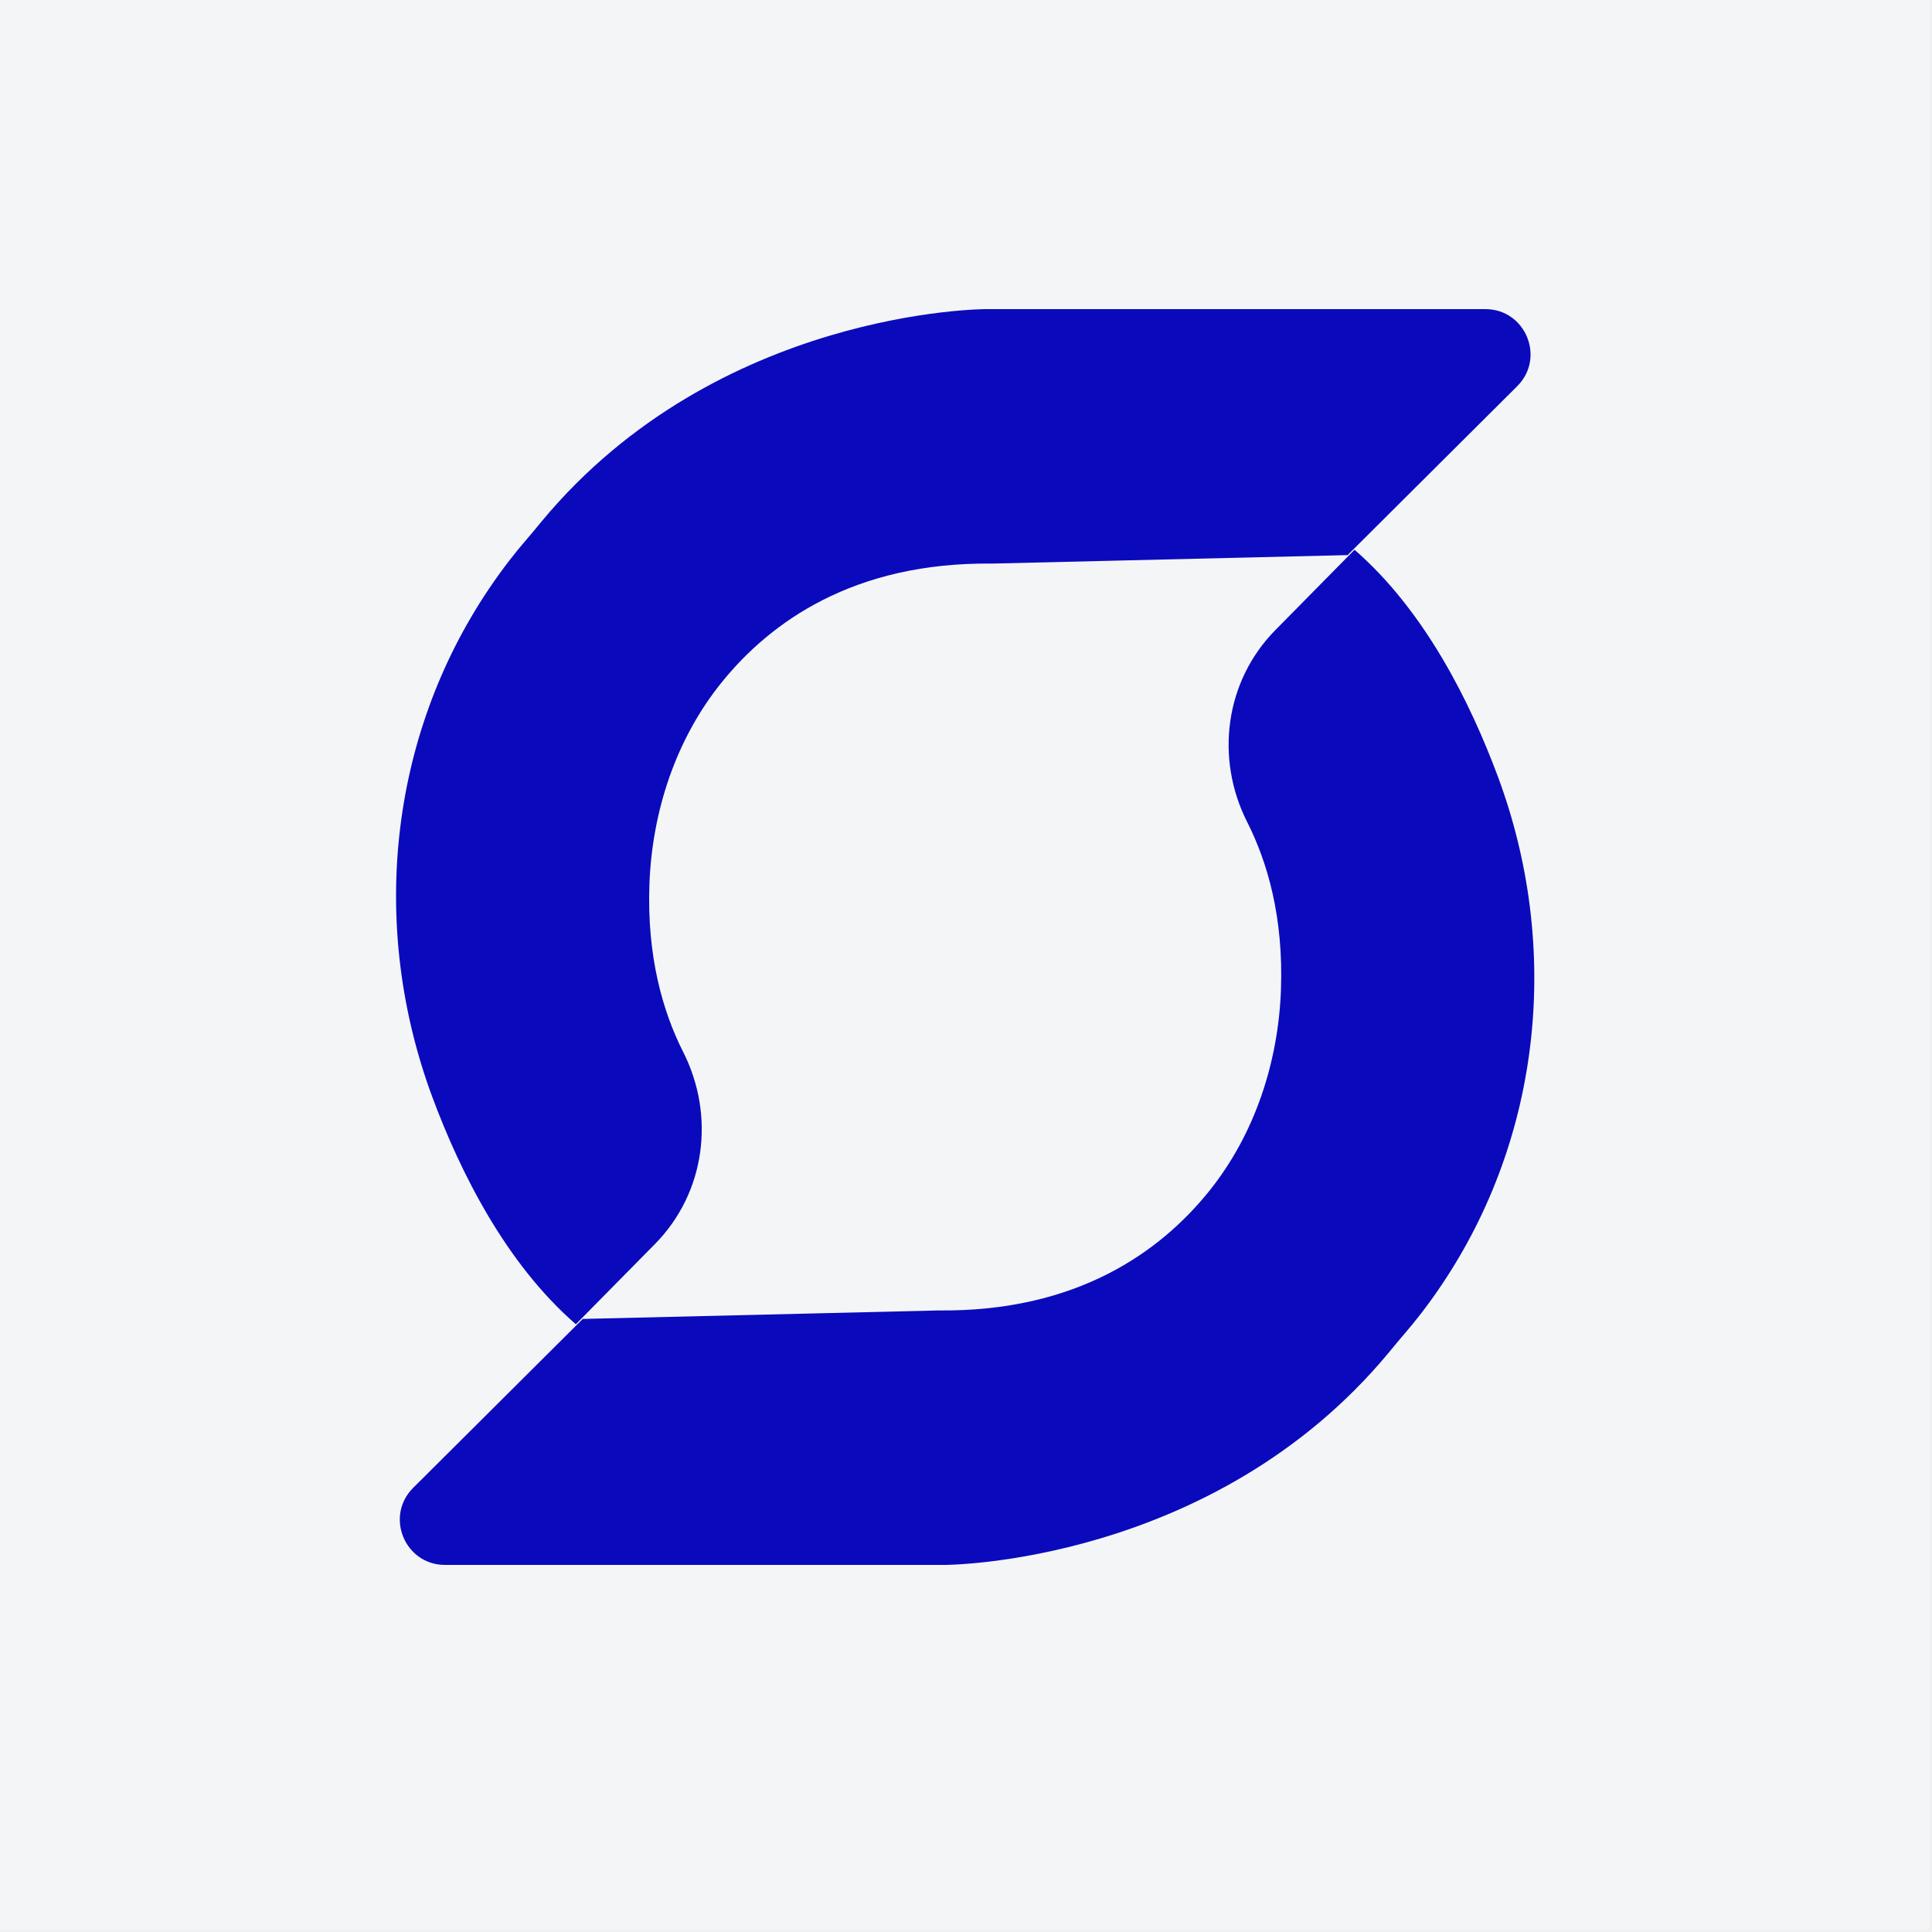
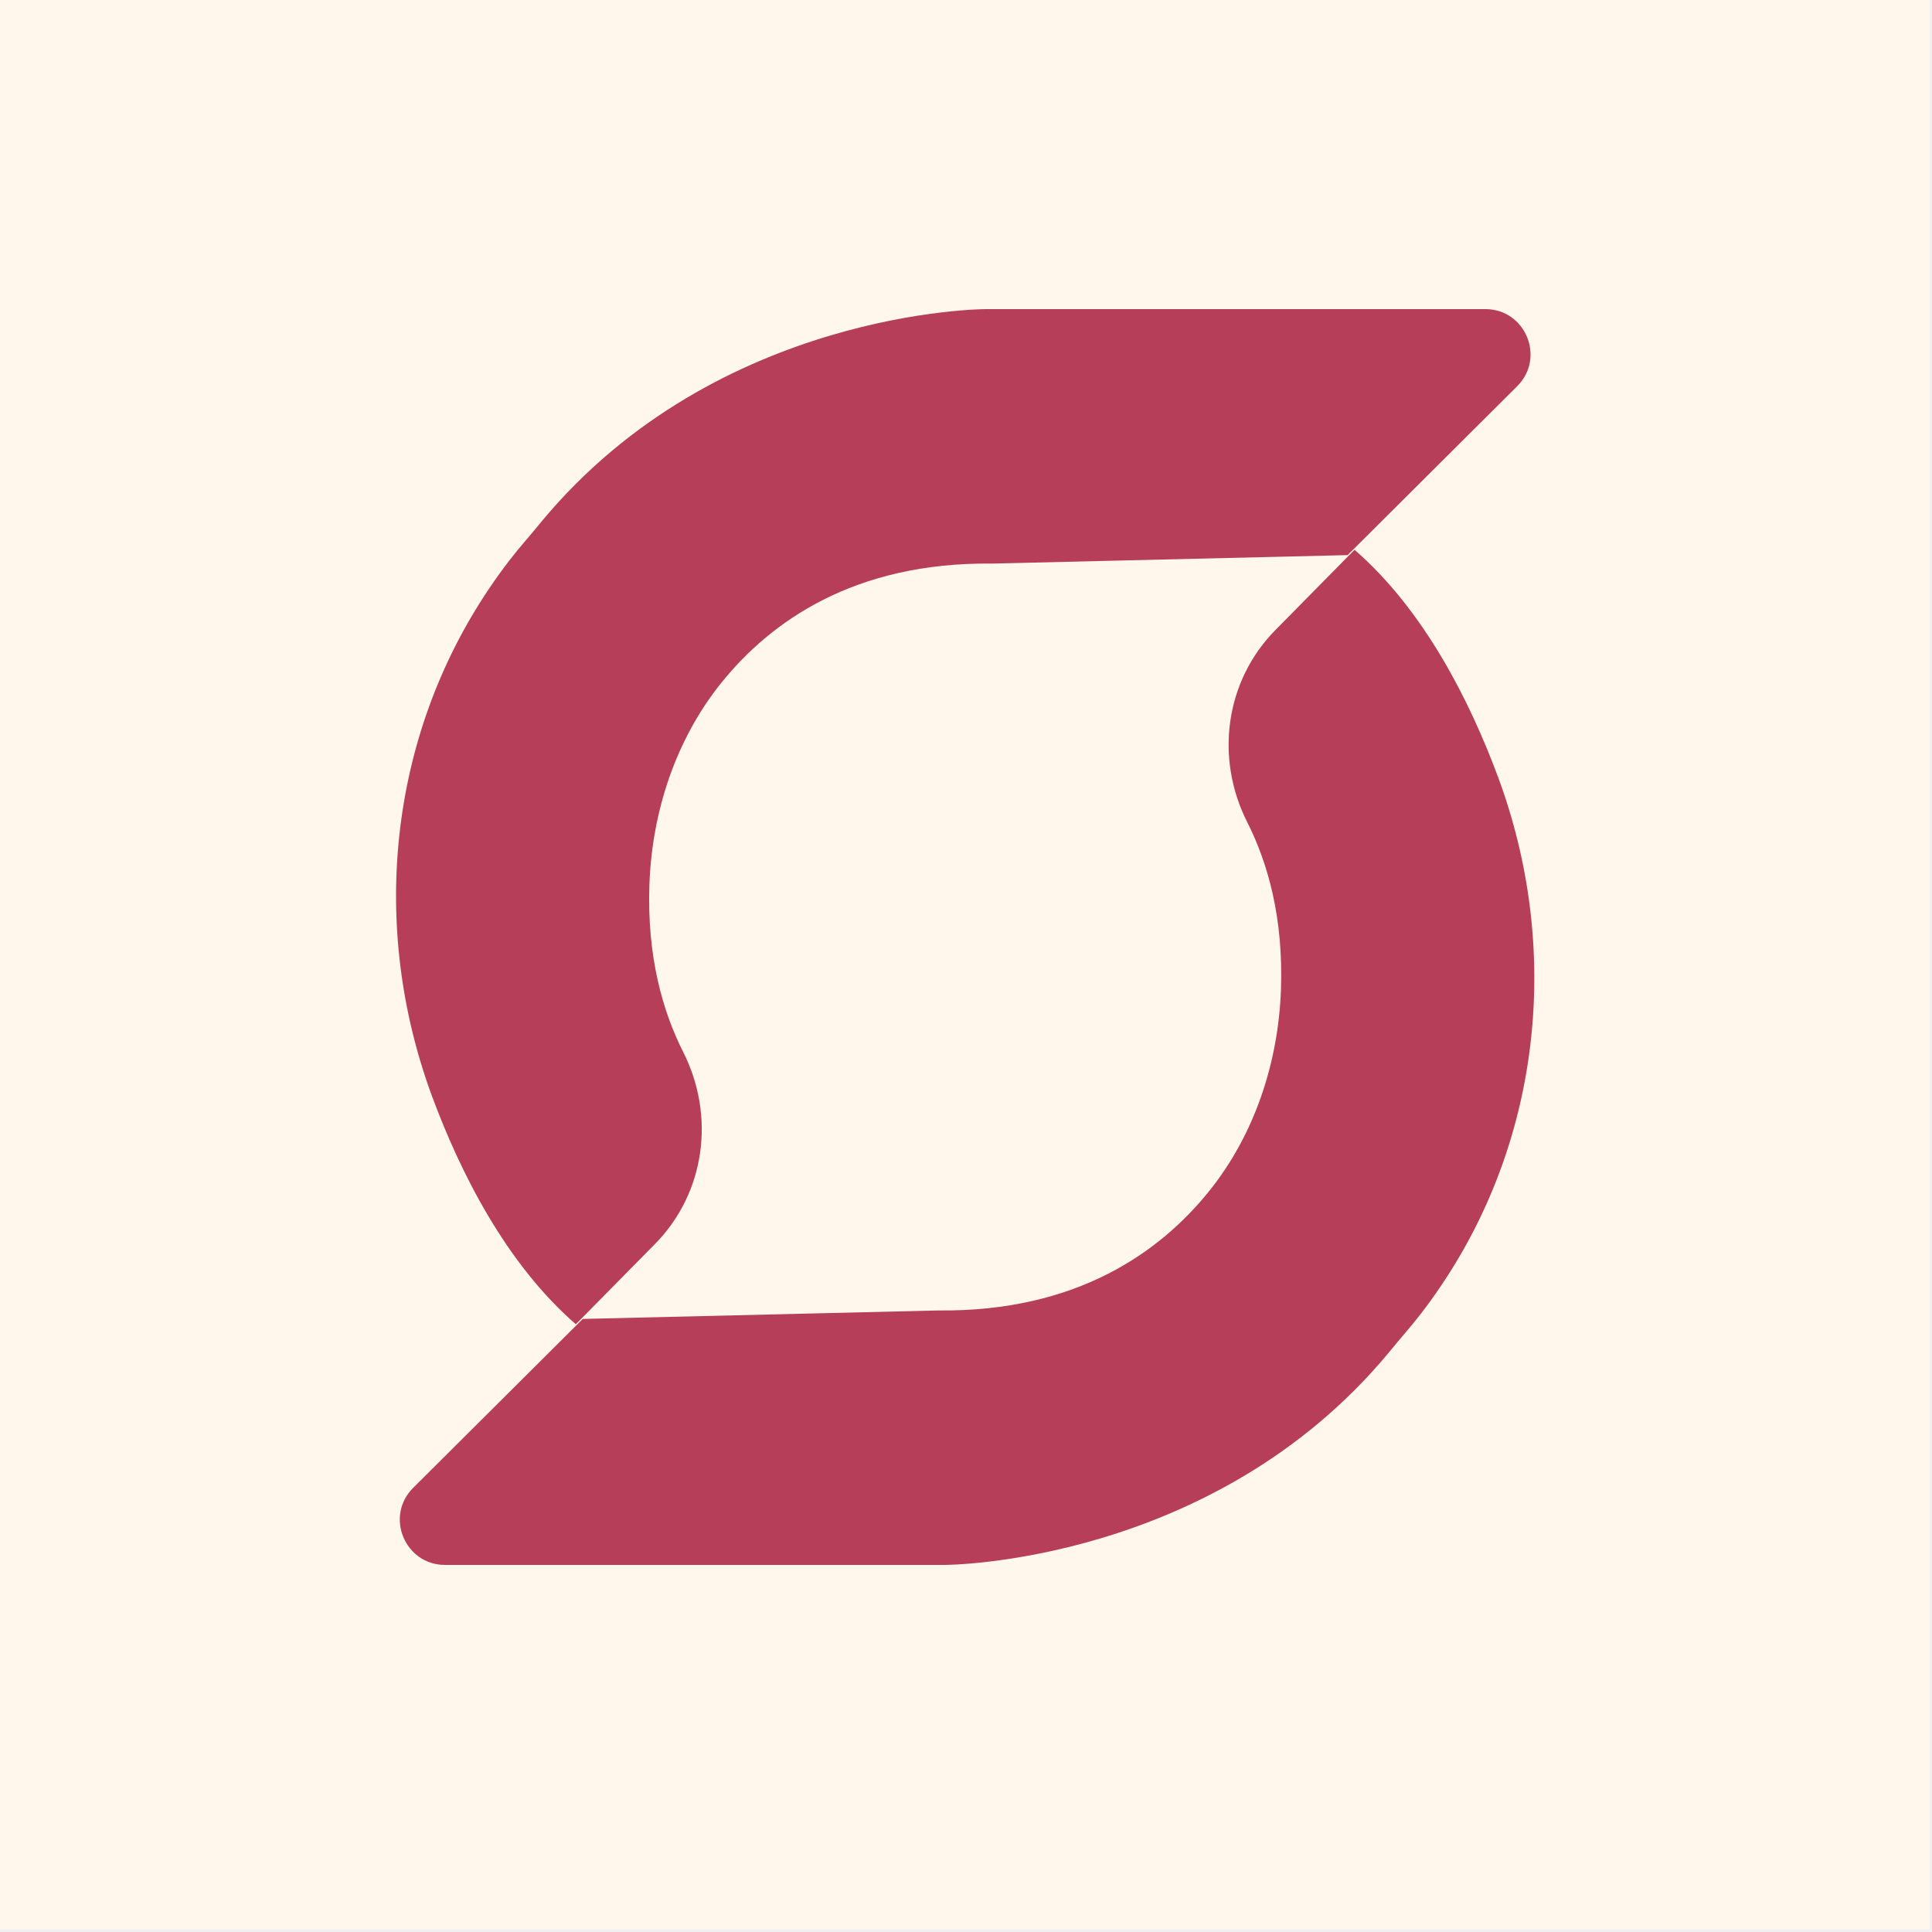
<svg xmlns="http://www.w3.org/2000/svg" width="400" height="400" viewBox="0 0 400 400" fill="none">
  <g clip-path="url(#clip0_1142_2)">
-     <path fill-rule="evenodd" clip-rule="evenodd" d="M-0.5 -0.5C132.833 -0.5 266.167 -0.5 399.5 -0.5C399.5 132.833 399.5 266.167 399.5 399.5C266.167 399.5 132.833 399.5 -0.5 399.5C-0.5 266.167 -0.5 132.833 -0.5 -0.5Z" fill="#F4F5F7" />
-     <path d="M279.057 114.88L314.118 79.96C320.024 74.078 315.852 64 307.532 64H204.085C204.085 64 148.635 64 112.145 107.943C110.903 109.443 109.684 110.943 108.419 112.396C106.896 114.177 104.271 117.388 101.247 121.887C80.389 152.823 76.522 192.008 89.459 226.998C95.318 242.794 104.763 261.614 119.223 274.175L135.605 257.559C146.034 246.989 148.143 231.029 141.44 217.788C137.222 209.445 133.918 198.031 134.457 183.079C134.996 168.127 139.87 153.104 149.385 141.316C159.463 128.824 176.712 116.356 205.421 116.684L279.057 114.927V114.88Z" fill="#0A0ABC" />
-     <path d="M120.606 273.12L85.545 308.039C79.639 313.922 83.811 324 92.131 324H195.578C195.578 324 251.028 324 287.518 280.057C288.76 278.557 289.979 277.057 291.244 275.604C292.768 273.823 295.393 270.612 298.416 266.112C319.274 235.177 323.141 195.991 310.204 161.001C304.345 145.205 294.901 126.386 280.44 113.824L264.059 130.44C253.63 141.01 251.52 156.97 258.223 170.212C262.442 178.555 265.746 189.968 265.207 204.921C264.668 219.873 259.793 234.895 250.278 246.684C240.201 259.175 222.951 271.643 194.242 271.315L120.606 273.073V273.12Z" fill="#0A0ABC" />
+     <path fill-rule="evenodd" clip-rule="evenodd" d="M-0.5 -0.5C132.833 -0.5 266.167 -0.5 399.5 -0.5C399.5 132.833 399.5 266.167 399.5 399.5C266.167 399.5 132.833 399.5 -0.5 399.5C-0.5 266.167 -0.5 132.833 -0.5 -0.5Z" fill="#FFF7EC" />
+     <path d="M279.057 114.88L314.118 79.96C320.024 74.078 315.852 64 307.532 64H204.085C204.085 64 148.635 64 112.145 107.943C110.903 109.443 109.684 110.943 108.419 112.396C106.896 114.177 104.271 117.388 101.247 121.887C80.389 152.823 76.522 192.008 89.459 226.998C95.318 242.794 104.763 261.614 119.223 274.175L135.605 257.559C146.034 246.989 148.143 231.029 141.44 217.788C137.222 209.445 133.918 198.031 134.457 183.079C134.996 168.127 139.87 153.104 149.385 141.316C159.463 128.824 176.712 116.356 205.421 116.684L279.057 114.927V114.88Z" fill="#B63E59" />
+     <path d="M120.606 273.12L85.545 308.039C79.639 313.922 83.811 324 92.131 324H195.578C195.578 324 251.028 324 287.518 280.057C288.76 278.557 289.979 277.057 291.244 275.604C292.768 273.823 295.393 270.612 298.416 266.112C319.274 235.177 323.141 195.991 310.204 161.001C304.345 145.205 294.901 126.386 280.44 113.824L264.059 130.44C253.63 141.01 251.52 156.97 258.223 170.212C262.442 178.555 265.746 189.968 265.207 204.921C264.668 219.873 259.793 234.895 250.278 246.684C240.201 259.175 222.951 271.643 194.242 271.315L120.606 273.073V273.12Z" fill="#B63E59" />
  </g>
  <defs>
    <clipPath id="clip0_1142_2">
      <rect width="400" height="400" fill="white" />
    </clipPath>
  </defs>
</svg>
